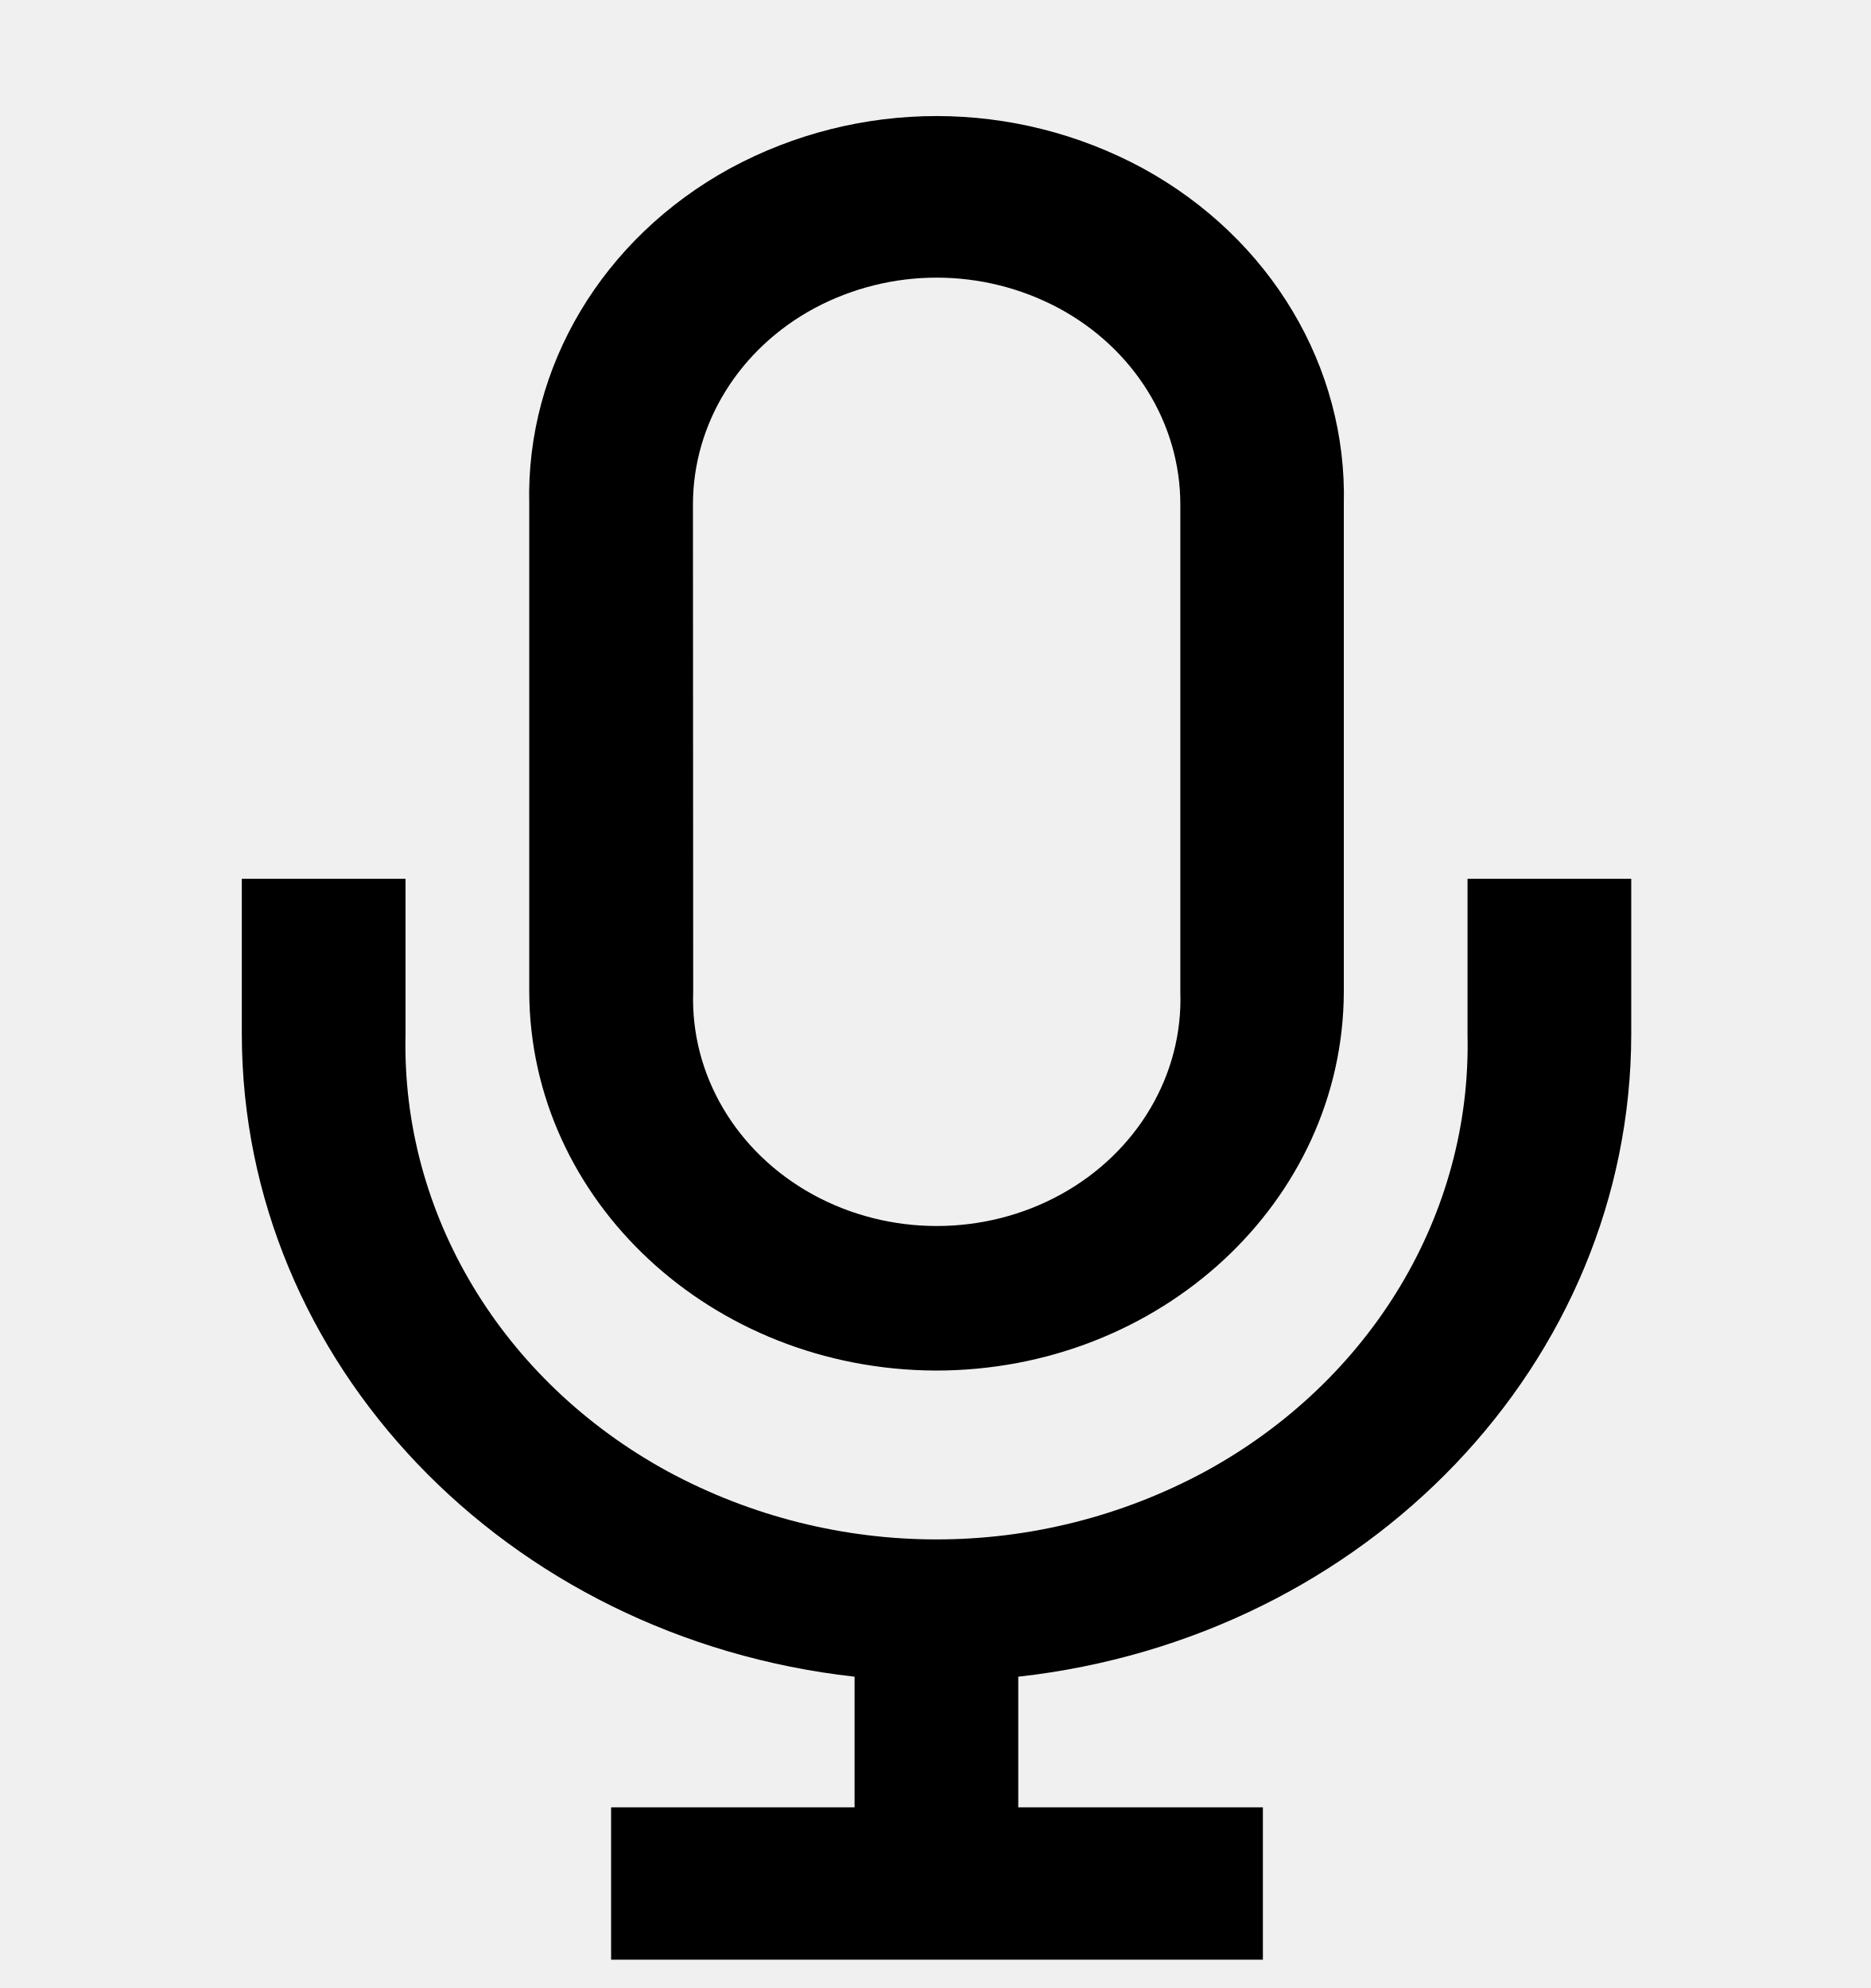
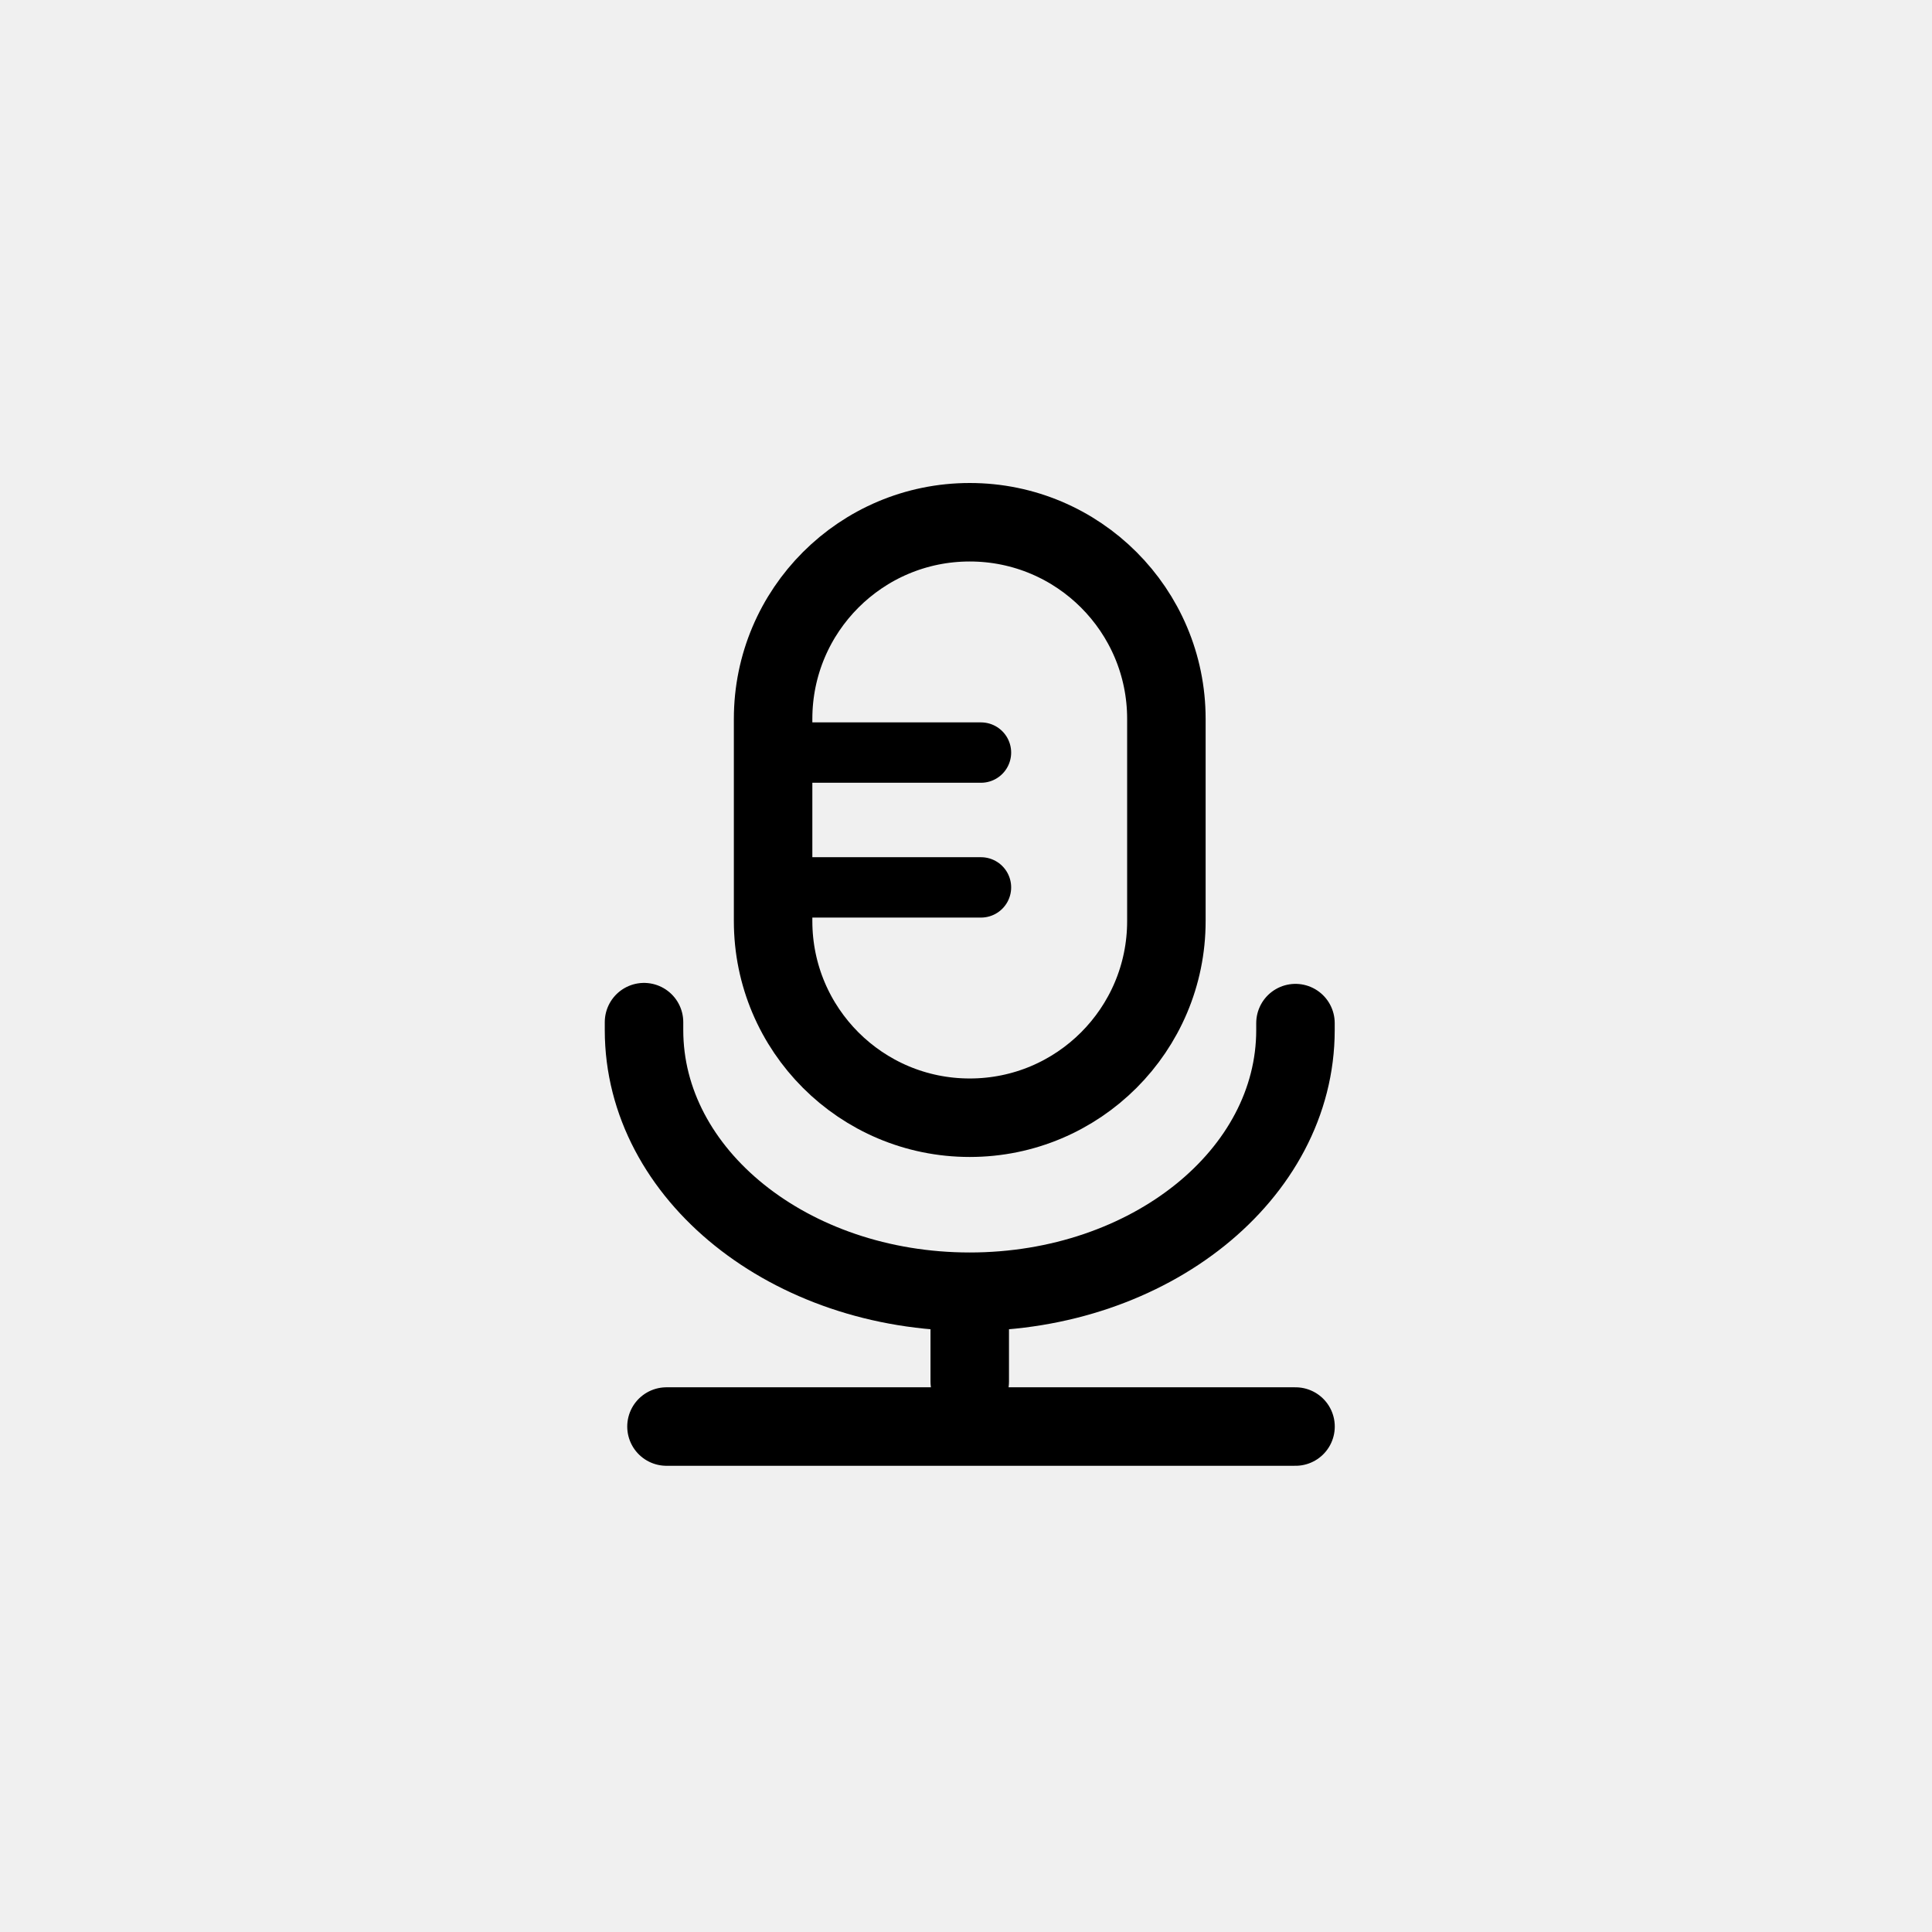
- <svg xmlns="http://www.w3.org/2000/svg" width="16" height="17" viewBox="0 0 16 17">
-   <path fill="#000" fill-rule="evenodd" d="M3.468 7.515v1.333c-.035 1.531.823 2.96 2.243 3.735a4.835 4.835 0 0 0 4.596 0c1.42-.775 2.278-2.204 2.243-3.735V7.515h1.4v1.331c-.004 2.801-2.254 5.159-5.242 5.492v1.117H10.8v1.303H5.226v-1.303h2.082v-1.117c-2.986-.334-5.235-2.69-5.24-5.49V7.515h1.4zM6.243 1.44a3.708 3.708 0 0 1 3.532 0c1.09.597 1.747 1.697 1.717 2.874v4.17c-.007 1.79-1.569 3.238-3.492 3.236-1.916-.008-3.467-1.452-3.474-3.236v-4.17c-.03-1.177.627-2.277 1.717-2.874zm2.809 1.194a2.219 2.219 0 0 0-2.084 0c-.645.346-1.042.987-1.042 1.68l.002 4.17c-.024.707.368 1.37 1.022 1.73.655.36 1.467.36 2.122 0 .654-.36 1.046-1.023 1.022-1.73v-4.17c0-.693-.397-1.334-1.042-1.68z" />
+ <svg xmlns="http://www.w3.org/2000/svg" xmlns:xlink="http://www.w3.org/1999/xlink" width="32" height="32" viewBox="0 0 32 32">
+   <defs>
+     <rect id="gxbm7er54a" width="24" height="24" x="0" y="0" rx="4" />
+   </defs>
+   <g fill="none" fill-rule="evenodd" transform="translate(4 4)">
+     <mask id="1gdwzy29vb" fill="#fff">
+       <use xlink:href="#gxbm7er54a" />
+     </mask>
+     <g stroke="#000" mask="url(#1gdwzy29vb)">
+       <g transform="translate(6.667 4)">
+         <path stroke-linecap="round" stroke-linejoin="round" stroke-width="1.3" d="M10.79 8.946v.116c0 2.393-2.415 4.333-5.395 4.333-2.98 0-5.395-1.94-5.395-4.333V8.93" />
+         <rect width="6.514" height="9.863" x="2.138" y=".65" stroke-width="1.3" rx="3.257" />
+         <path stroke-linecap="round" stroke-width="1.3" d="M0.372 15.628L10.791 15.628" />
+         <path stroke-linecap="round" d="M2.233 4.465L5.581 4.465" />
+         <path stroke-linecap="round" stroke-width="1.3" d="M5.395 13.767L5.395 14.884" />
+         <path stroke-linecap="round" d="M2.233 6.698L5.581 6.698" />
+       </g>
+     </g>
+   </g>
</svg>
